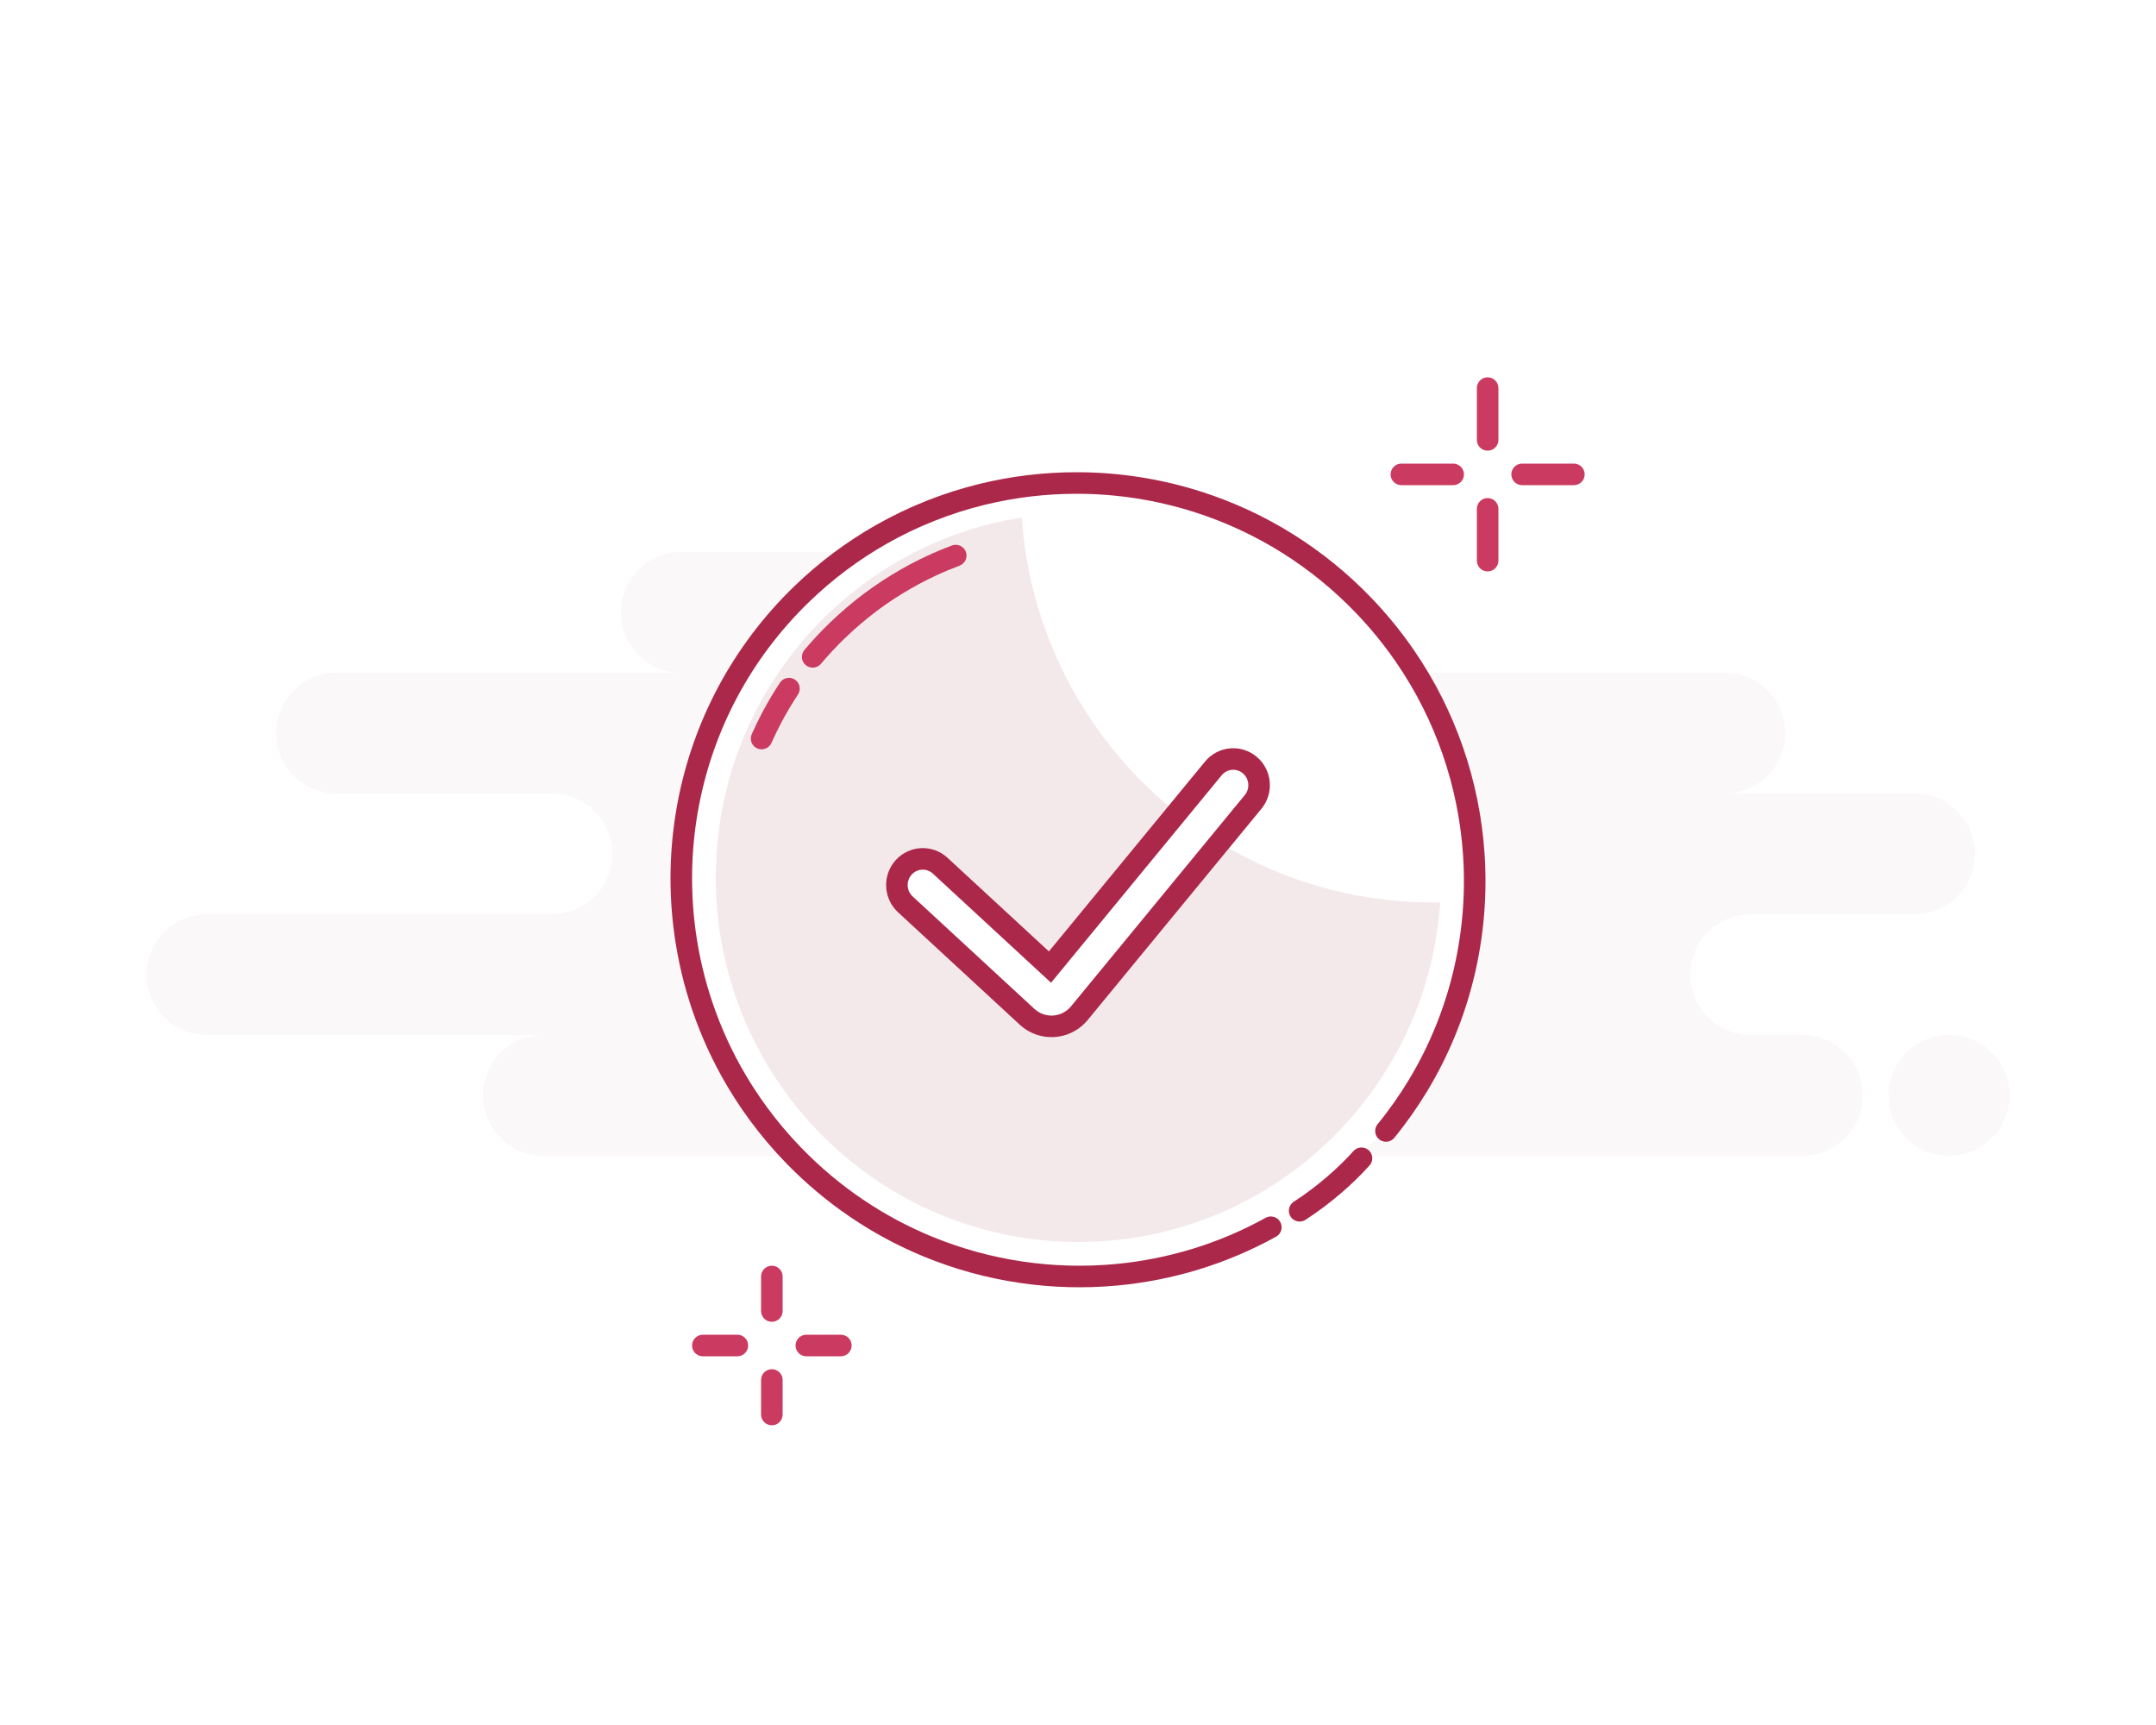
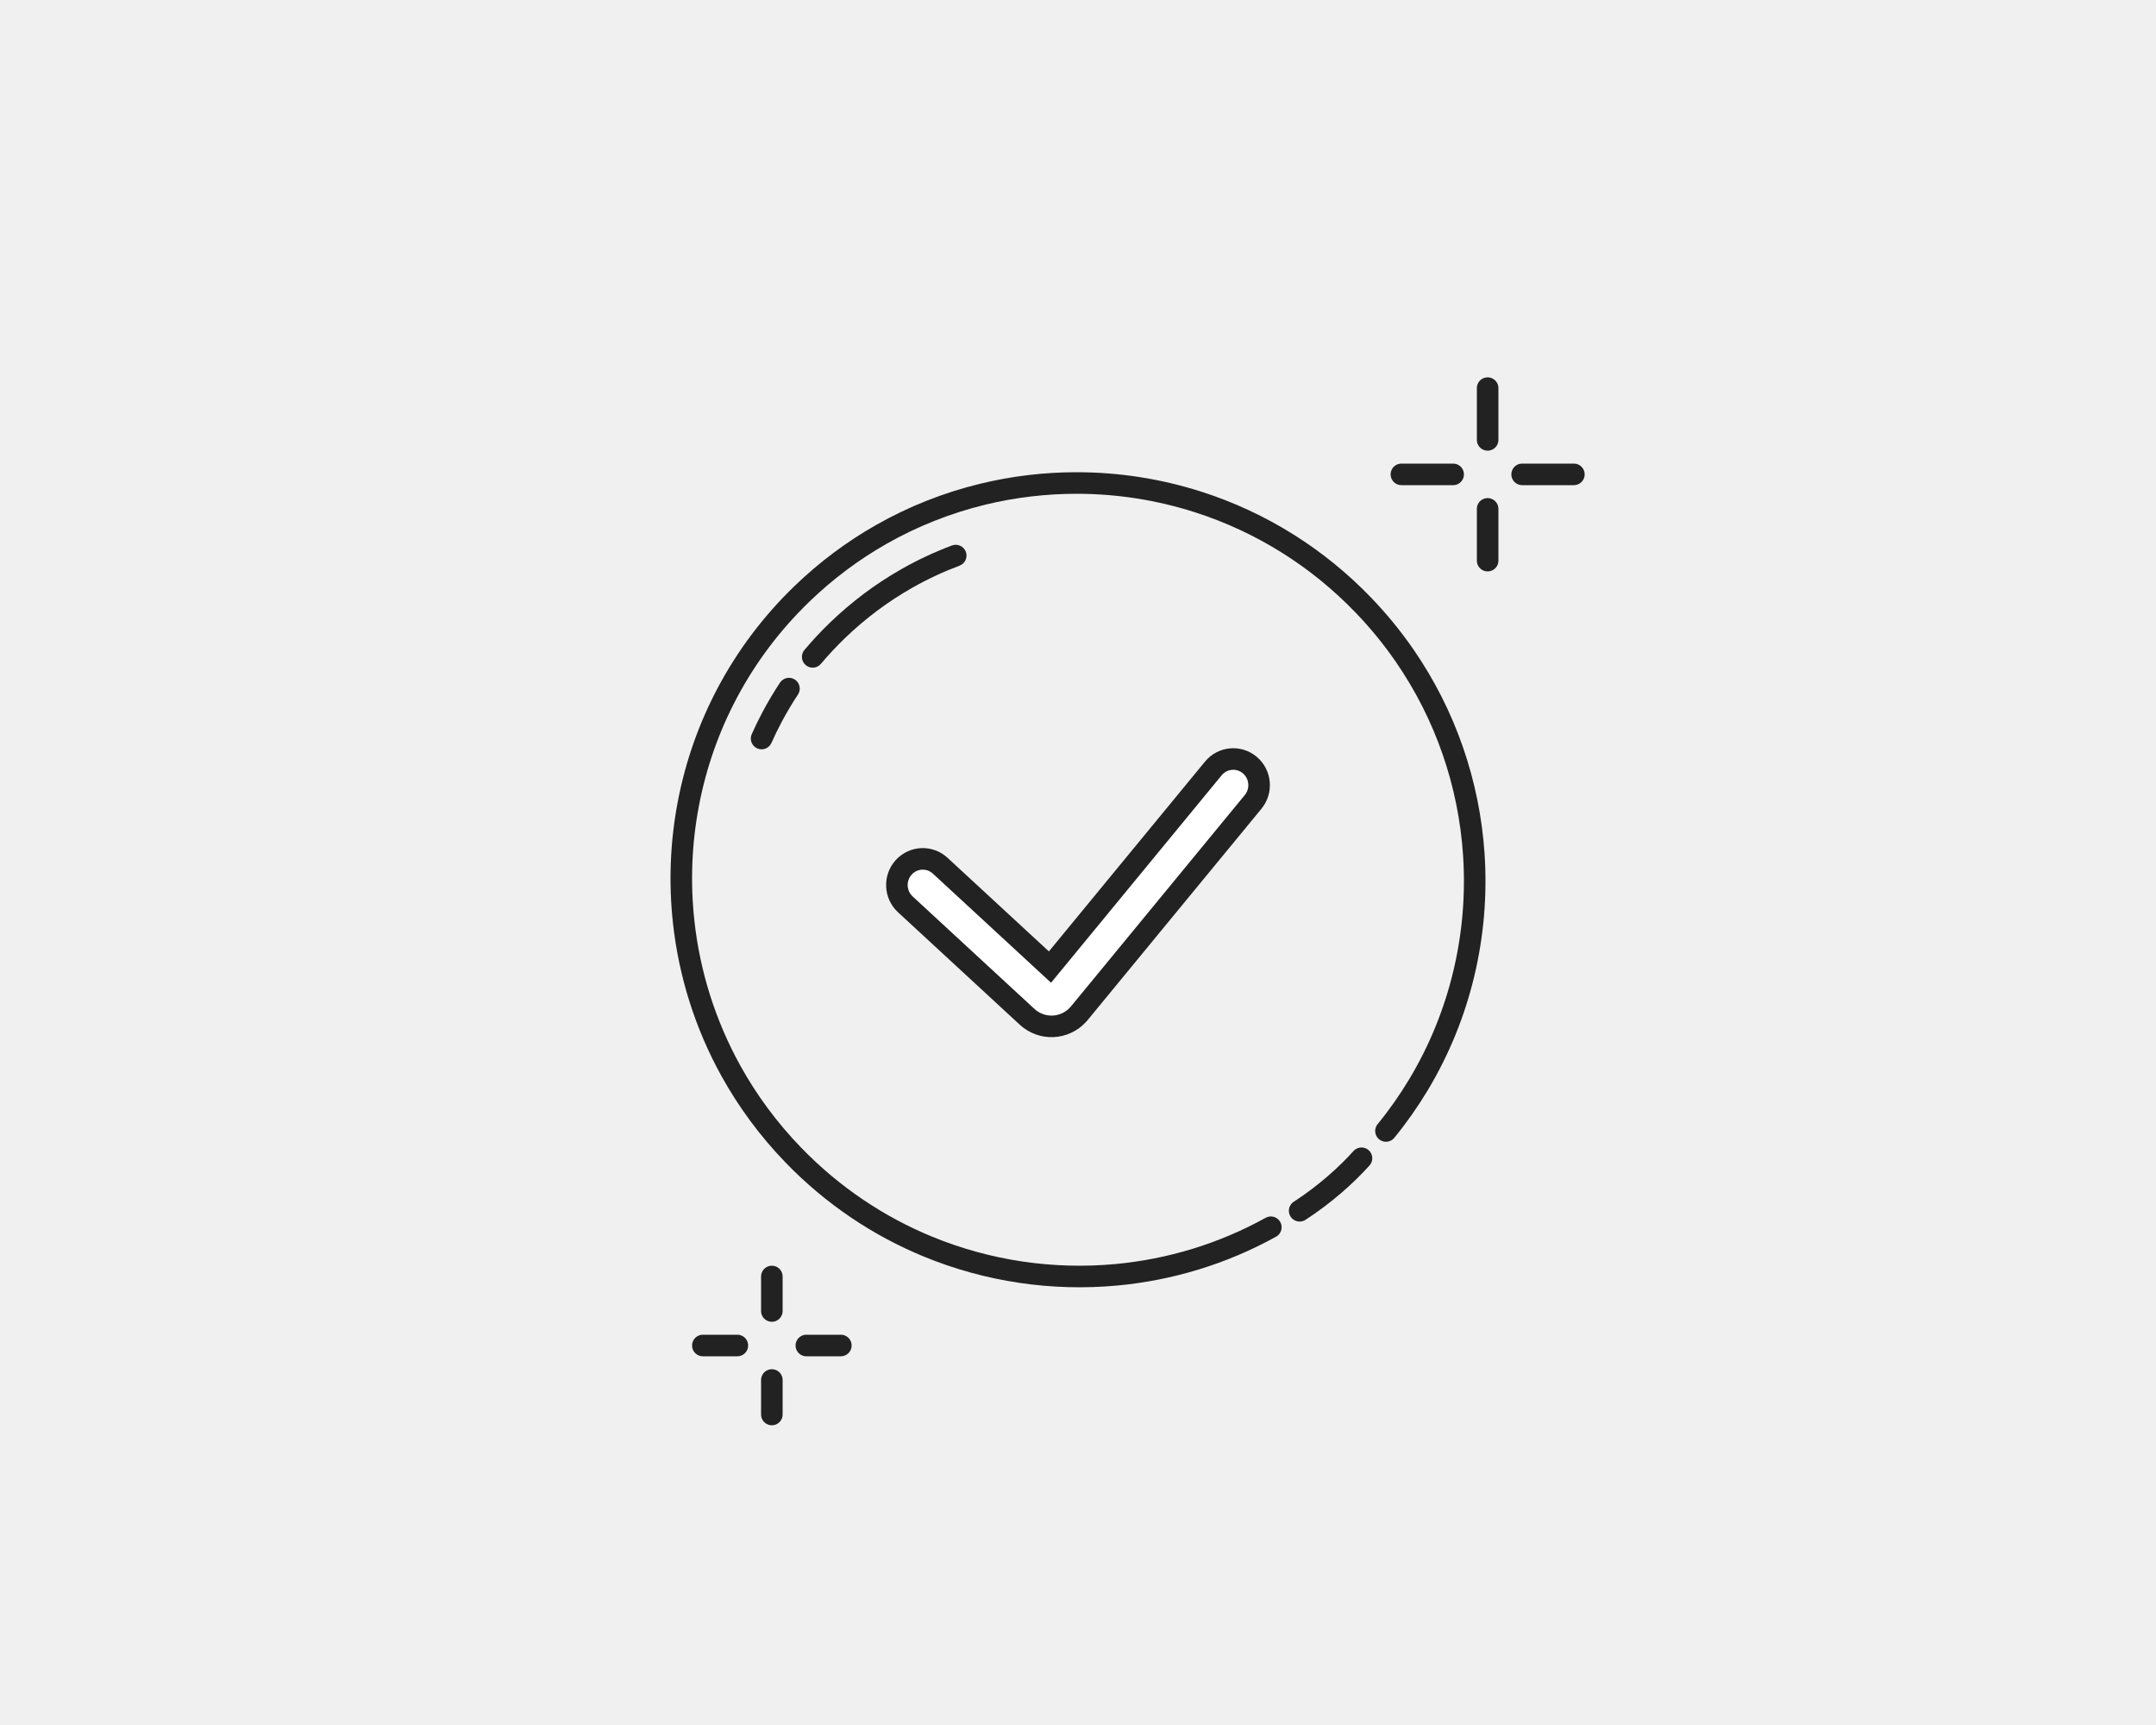
<svg xmlns="http://www.w3.org/2000/svg" width="250" height="200" viewBox="0 0 250 200" fill="none">
-   <rect width="250" height="200" fill="white" />
-   <path fill-rule="evenodd" clip-rule="evenodd" d="M63 134H154C154.515 134 155.017 133.944 155.5 133.839C155.983 133.944 156.485 134 157 134H209C212.866 134 216 130.866 216 127C216 123.134 212.866 120 209 120H203C199.134 120 196 116.866 196 113C196 109.134 199.134 106 203 106H222C225.866 106 229 102.866 229 99C229 95.134 225.866 92 222 92H200C203.866 92 207 88.866 207 85C207 81.134 203.866 78 200 78H136C139.866 78 143 74.866 143 71C143 67.134 139.866 64 136 64H79C75.134 64 72 67.134 72 71C72 74.866 75.134 78 79 78H39C35.134 78 32 81.134 32 85C32 88.866 35.134 92 39 92H64C67.866 92 71 95.134 71 99C71 102.866 67.866 106 64 106H24C20.134 106 17 109.134 17 113C17 116.866 20.134 120 24 120H63C59.134 120 56 123.134 56 127C56 130.866 59.134 134 63 134ZM226 134C229.866 134 233 130.866 233 127C233 123.134 229.866 120 226 120C222.134 120 219 123.134 219 127C219 130.866 222.134 134 226 134Z" fill="#faf8f8" />
-   <path d="M172.5 45V51" stroke="#cb3a60" stroke-width="2.5" stroke-linecap="round" stroke-linejoin="round" />
-   <path d="M172.5 59V65" stroke="#cb3a60" stroke-width="2.5" stroke-linecap="round" stroke-linejoin="round" />
-   <path d="M162.5 55H168.5" stroke="#cb3a60" stroke-width="2.5" stroke-linecap="round" stroke-linejoin="round" />
-   <path d="M176.5 55H182.5" stroke="#cb3a60" stroke-width="2.5" stroke-linecap="round" stroke-linejoin="round" />
-   <path d="M89.5 148V152" stroke="#cb3a60" stroke-width="2.5" stroke-linecap="round" stroke-linejoin="round" />
-   <path d="M89.5 160V164" stroke="#cb3a60" stroke-width="2.5" stroke-linecap="round" stroke-linejoin="round" />
-   <path d="M81.5 156H85.5" stroke="#cb3a60" stroke-width="2.5" stroke-linecap="round" stroke-linejoin="round" />
-   <path d="M93.5 156H97.5" stroke="#cb3a60" stroke-width="2.5" stroke-linecap="round" stroke-linejoin="round" />
-   <path fill-rule="evenodd" clip-rule="evenodd" d="M160.711 131.126C162.102 129.423 163.352 127.642 164.461 125.799C166.901 121.744 168.66 117.388 169.734 112.897C170.821 108.356 171.209 103.676 170.894 99.03C170.62 94.976 169.811 90.948 168.465 87.06C167.131 83.203 165.268 79.484 162.875 76.015C161.45 73.948 159.836 71.97 158.034 70.104C155.388 67.364 152.486 65.022 149.402 63.079C146.089 60.991 142.566 59.363 138.926 58.198C134.368 56.739 129.628 56.005 124.886 56C121.197 55.996 117.507 56.433 113.902 57.312C109.845 58.303 105.895 59.854 102.177 61.969C98.908 63.828 95.817 66.123 92.988 68.855C89.433 72.287 86.553 76.157 84.351 80.299C82.196 84.353 80.69 88.668 79.837 93.089C78.957 97.643 78.771 102.309 79.279 106.918C79.938 112.891 81.764 118.768 84.764 124.179C86.684 127.641 89.084 130.912 91.966 133.896C96.542 138.634 101.883 142.183 107.604 144.535C114.562 147.397 122.081 148.489 129.465 147.8C135.662 147.221 141.765 145.387 147.361 142.29" fill="white" />
-   <path d="M160.711 131.126C162.102 129.423 163.352 127.642 164.461 125.799C166.901 121.744 168.66 117.388 169.734 112.897C170.821 108.356 171.209 103.676 170.894 99.03C170.62 94.976 169.811 90.948 168.465 87.06C167.131 83.203 165.268 79.484 162.875 76.015C161.45 73.948 159.836 71.97 158.034 70.104C155.388 67.364 152.486 65.022 149.402 63.079C146.089 60.991 142.566 59.363 138.926 58.198C134.368 56.739 129.628 56.005 124.886 56C121.197 55.996 117.507 56.433 113.902 57.312C109.845 58.303 105.895 59.854 102.177 61.969C98.908 63.828 95.817 66.123 92.988 68.855C89.433 72.287 86.553 76.157 84.351 80.299C82.196 84.353 80.69 88.668 79.837 93.089C78.957 97.643 78.771 102.309 79.279 106.918C79.938 112.891 81.764 118.768 84.764 124.179C86.684 127.641 89.084 130.912 91.966 133.896C96.542 138.634 101.883 142.183 107.604 144.535C114.562 147.397 122.081 148.489 129.465 147.8C135.662 147.221 141.765 145.387 147.361 142.29" stroke="#ac284b" stroke-width="2.5" stroke-linecap="round" stroke-linejoin="round" />
-   <path fill-rule="evenodd" clip-rule="evenodd" d="M150.701 140.378C153.607 138.508 156.191 136.174 157.872 134.291L150.701 140.378Z" fill="white" />
-   <path d="M150.701 140.378C153.607 138.508 156.191 136.174 157.872 134.291" stroke="#ac284b" stroke-width="2.5" stroke-linecap="round" />
-   <path d="M167 104.617C166.714 104.622 166.427 104.625 166.14 104.625C140.886 104.625 120.209 84.936 118.476 60C98.375 63.171 83 80.653 83 101.743C83 125.081 101.825 144 125.048 144C147.309 144 165.53 126.615 167 104.617Z" fill="#f3e9eb" />
-   <path fill-rule="evenodd" clip-rule="evenodd" d="M109.023 100.373C107.8 99.243 105.903 99.33 104.785 100.567C103.668 101.803 103.753 103.721 104.977 104.851L119.096 117.889C120.808 119.47 123.465 119.349 125.029 117.618C125.095 117.544 125.095 117.544 125.158 117.469L145.307 92.972C146.366 91.684 146.192 89.772 144.918 88.701C143.644 87.63 141.752 87.806 140.693 89.094L121.75 112.125L109.023 100.373Z" fill="white" stroke="#ac284b" stroke-width="2.5" stroke-linecap="round" />
-   <path fill-rule="evenodd" clip-rule="evenodd" d="M110.824 64.413C108.874 65.145 106.969 66.034 105.128 67.081C102.269 68.707 99.565 70.715 97.09 73.105C96.075 74.085 95.124 75.105 94.235 76.161M91.485 79.838C90.778 80.906 90.128 82 89.534 83.118C89.096 83.943 88.688 84.78 88.311 85.629" fill="white" />
-   <path d="M111.263 65.584C111.909 65.341 112.237 64.62 111.994 63.974C111.752 63.328 111.031 63 110.385 63.243L111.263 65.584ZM105.128 67.081L105.746 68.167L105.128 67.081ZM97.09 73.105L96.222 72.206L97.09 73.105ZM93.279 75.356C92.834 75.884 92.902 76.673 93.43 77.117C93.958 77.562 94.747 77.494 95.191 76.966L93.279 75.356ZM92.528 80.528C92.909 79.952 92.751 79.176 92.175 78.795C91.599 78.414 90.824 78.572 90.443 79.148L92.528 80.528ZM89.534 83.118L90.638 83.704L90.638 83.704L89.534 83.118ZM87.168 85.121C86.888 85.751 87.172 86.49 87.803 86.771C88.433 87.051 89.172 86.767 89.453 86.136L87.168 85.121ZM110.385 63.243C108.373 63.997 106.409 64.914 104.51 65.994L105.746 68.167C107.529 67.153 109.374 66.292 111.263 65.584L110.385 63.243ZM104.51 65.994C101.56 67.672 98.772 69.742 96.222 72.206L97.958 74.004C100.357 71.687 102.977 69.743 105.746 68.167L104.51 65.994ZM96.222 72.206C95.176 73.215 94.195 74.267 93.279 75.356L95.191 76.966C96.052 75.943 96.975 74.954 97.958 74.004L96.222 72.206ZM90.443 79.148C89.714 80.249 89.043 81.379 88.43 82.531L90.638 83.704C91.213 82.622 91.843 81.562 92.528 80.528L90.443 79.148ZM88.43 82.531C87.978 83.382 87.557 84.246 87.168 85.121L89.453 86.136C89.818 85.315 90.213 84.504 90.638 83.704L88.43 82.531Z" fill="#cb3a60" />
+   <path d="M172.5 45V51" stroke="#222" stroke-width="2.5" stroke-linecap="round" stroke-linejoin="round" />
+   <path d="M172.5 59V65" stroke="#222" stroke-width="2.5" stroke-linecap="round" stroke-linejoin="round" />
+   <path d="M162.5 55H168.5" stroke="#222" stroke-width="2.5" stroke-linecap="round" stroke-linejoin="round" />
+   <path d="M176.5 55H182.5" stroke="#222" stroke-width="2.5" stroke-linecap="round" stroke-linejoin="round" />
+   <path d="M89.5 148V152" stroke="#222" stroke-width="2.5" stroke-linecap="round" stroke-linejoin="round" />
+   <path d="M89.5 160V164" stroke="#222" stroke-width="2.5" stroke-linecap="round" stroke-linejoin="round" />
+   <path d="M81.5 156H85.5" stroke="#222" stroke-width="2.5" stroke-linecap="round" stroke-linejoin="round" />
+   <path d="M93.5 156H97.5" stroke="#222" stroke-width="2.5" stroke-linecap="round" stroke-linejoin="round" />
+   <path d="M160.711 131.126C162.102 129.423 163.352 127.642 164.461 125.799C166.901 121.744 168.66 117.388 169.734 112.897C170.821 108.356 171.209 103.676 170.894 99.03C170.62 94.976 169.811 90.948 168.465 87.06C167.131 83.203 165.268 79.484 162.875 76.015C161.45 73.948 159.836 71.97 158.034 70.104C155.388 67.364 152.486 65.022 149.402 63.079C146.089 60.991 142.566 59.363 138.926 58.198C134.368 56.739 129.628 56.005 124.886 56C121.197 55.996 117.507 56.433 113.902 57.312C109.845 58.303 105.895 59.854 102.177 61.969C98.908 63.828 95.817 66.123 92.988 68.855C89.433 72.287 86.553 76.157 84.351 80.299C82.196 84.353 80.69 88.668 79.837 93.089C78.957 97.643 78.771 102.309 79.279 106.918C79.938 112.891 81.764 118.768 84.764 124.179C86.684 127.641 89.084 130.912 91.966 133.896C96.542 138.634 101.883 142.183 107.604 144.535C114.562 147.397 122.081 148.489 129.465 147.8C135.662 147.221 141.765 145.387 147.361 142.29" stroke="#222" stroke-width="2.5" stroke-linecap="round" stroke-linejoin="round" />
+   <path d="M150.701 140.378C153.607 138.508 156.191 136.174 157.872 134.291" stroke="#222" stroke-width="2.5" stroke-linecap="round" />
+   <path fill-rule="evenodd" clip-rule="evenodd" d="M109.023 100.373C107.8 99.243 105.903 99.33 104.785 100.567C103.668 101.803 103.753 103.721 104.977 104.851L119.096 117.889C120.808 119.47 123.465 119.349 125.029 117.618C125.095 117.544 125.095 117.544 125.158 117.469L145.307 92.972C146.366 91.684 146.192 89.772 144.918 88.701C143.644 87.63 141.752 87.806 140.693 89.094L121.75 112.125L109.023 100.373Z" fill="white" stroke="#222" stroke-width="2.5" stroke-linecap="round" />
+   <path d="M111.263 65.584C111.909 65.341 112.237 64.62 111.994 63.974C111.752 63.328 111.031 63 110.385 63.243L111.263 65.584ZM105.128 67.081L105.746 68.167L105.128 67.081ZM97.09 73.105L96.222 72.206L97.09 73.105ZM93.279 75.356C92.834 75.884 92.902 76.673 93.43 77.117C93.958 77.562 94.747 77.494 95.191 76.966L93.279 75.356ZM92.528 80.528C92.909 79.952 92.751 79.176 92.175 78.795C91.599 78.414 90.824 78.572 90.443 79.148L92.528 80.528ZM89.534 83.118L90.638 83.704L90.638 83.704L89.534 83.118ZM87.168 85.121C86.888 85.751 87.172 86.49 87.803 86.771C88.433 87.051 89.172 86.767 89.453 86.136L87.168 85.121ZM110.385 63.243C108.373 63.997 106.409 64.914 104.51 65.994L105.746 68.167C107.529 67.153 109.374 66.292 111.263 65.584L110.385 63.243ZM104.51 65.994C101.56 67.672 98.772 69.742 96.222 72.206L97.958 74.004C100.357 71.687 102.977 69.743 105.746 68.167L104.51 65.994ZM96.222 72.206C95.176 73.215 94.195 74.267 93.279 75.356L95.191 76.966C96.052 75.943 96.975 74.954 97.958 74.004L96.222 72.206ZM90.443 79.148C89.714 80.249 89.043 81.379 88.43 82.531L90.638 83.704C91.213 82.622 91.843 81.562 92.528 80.528L90.443 79.148ZM88.43 82.531C87.978 83.382 87.557 84.246 87.168 85.121L89.453 86.136C89.818 85.315 90.213 84.504 90.638 83.704L88.43 82.531Z" fill="#222" />
</svg>
